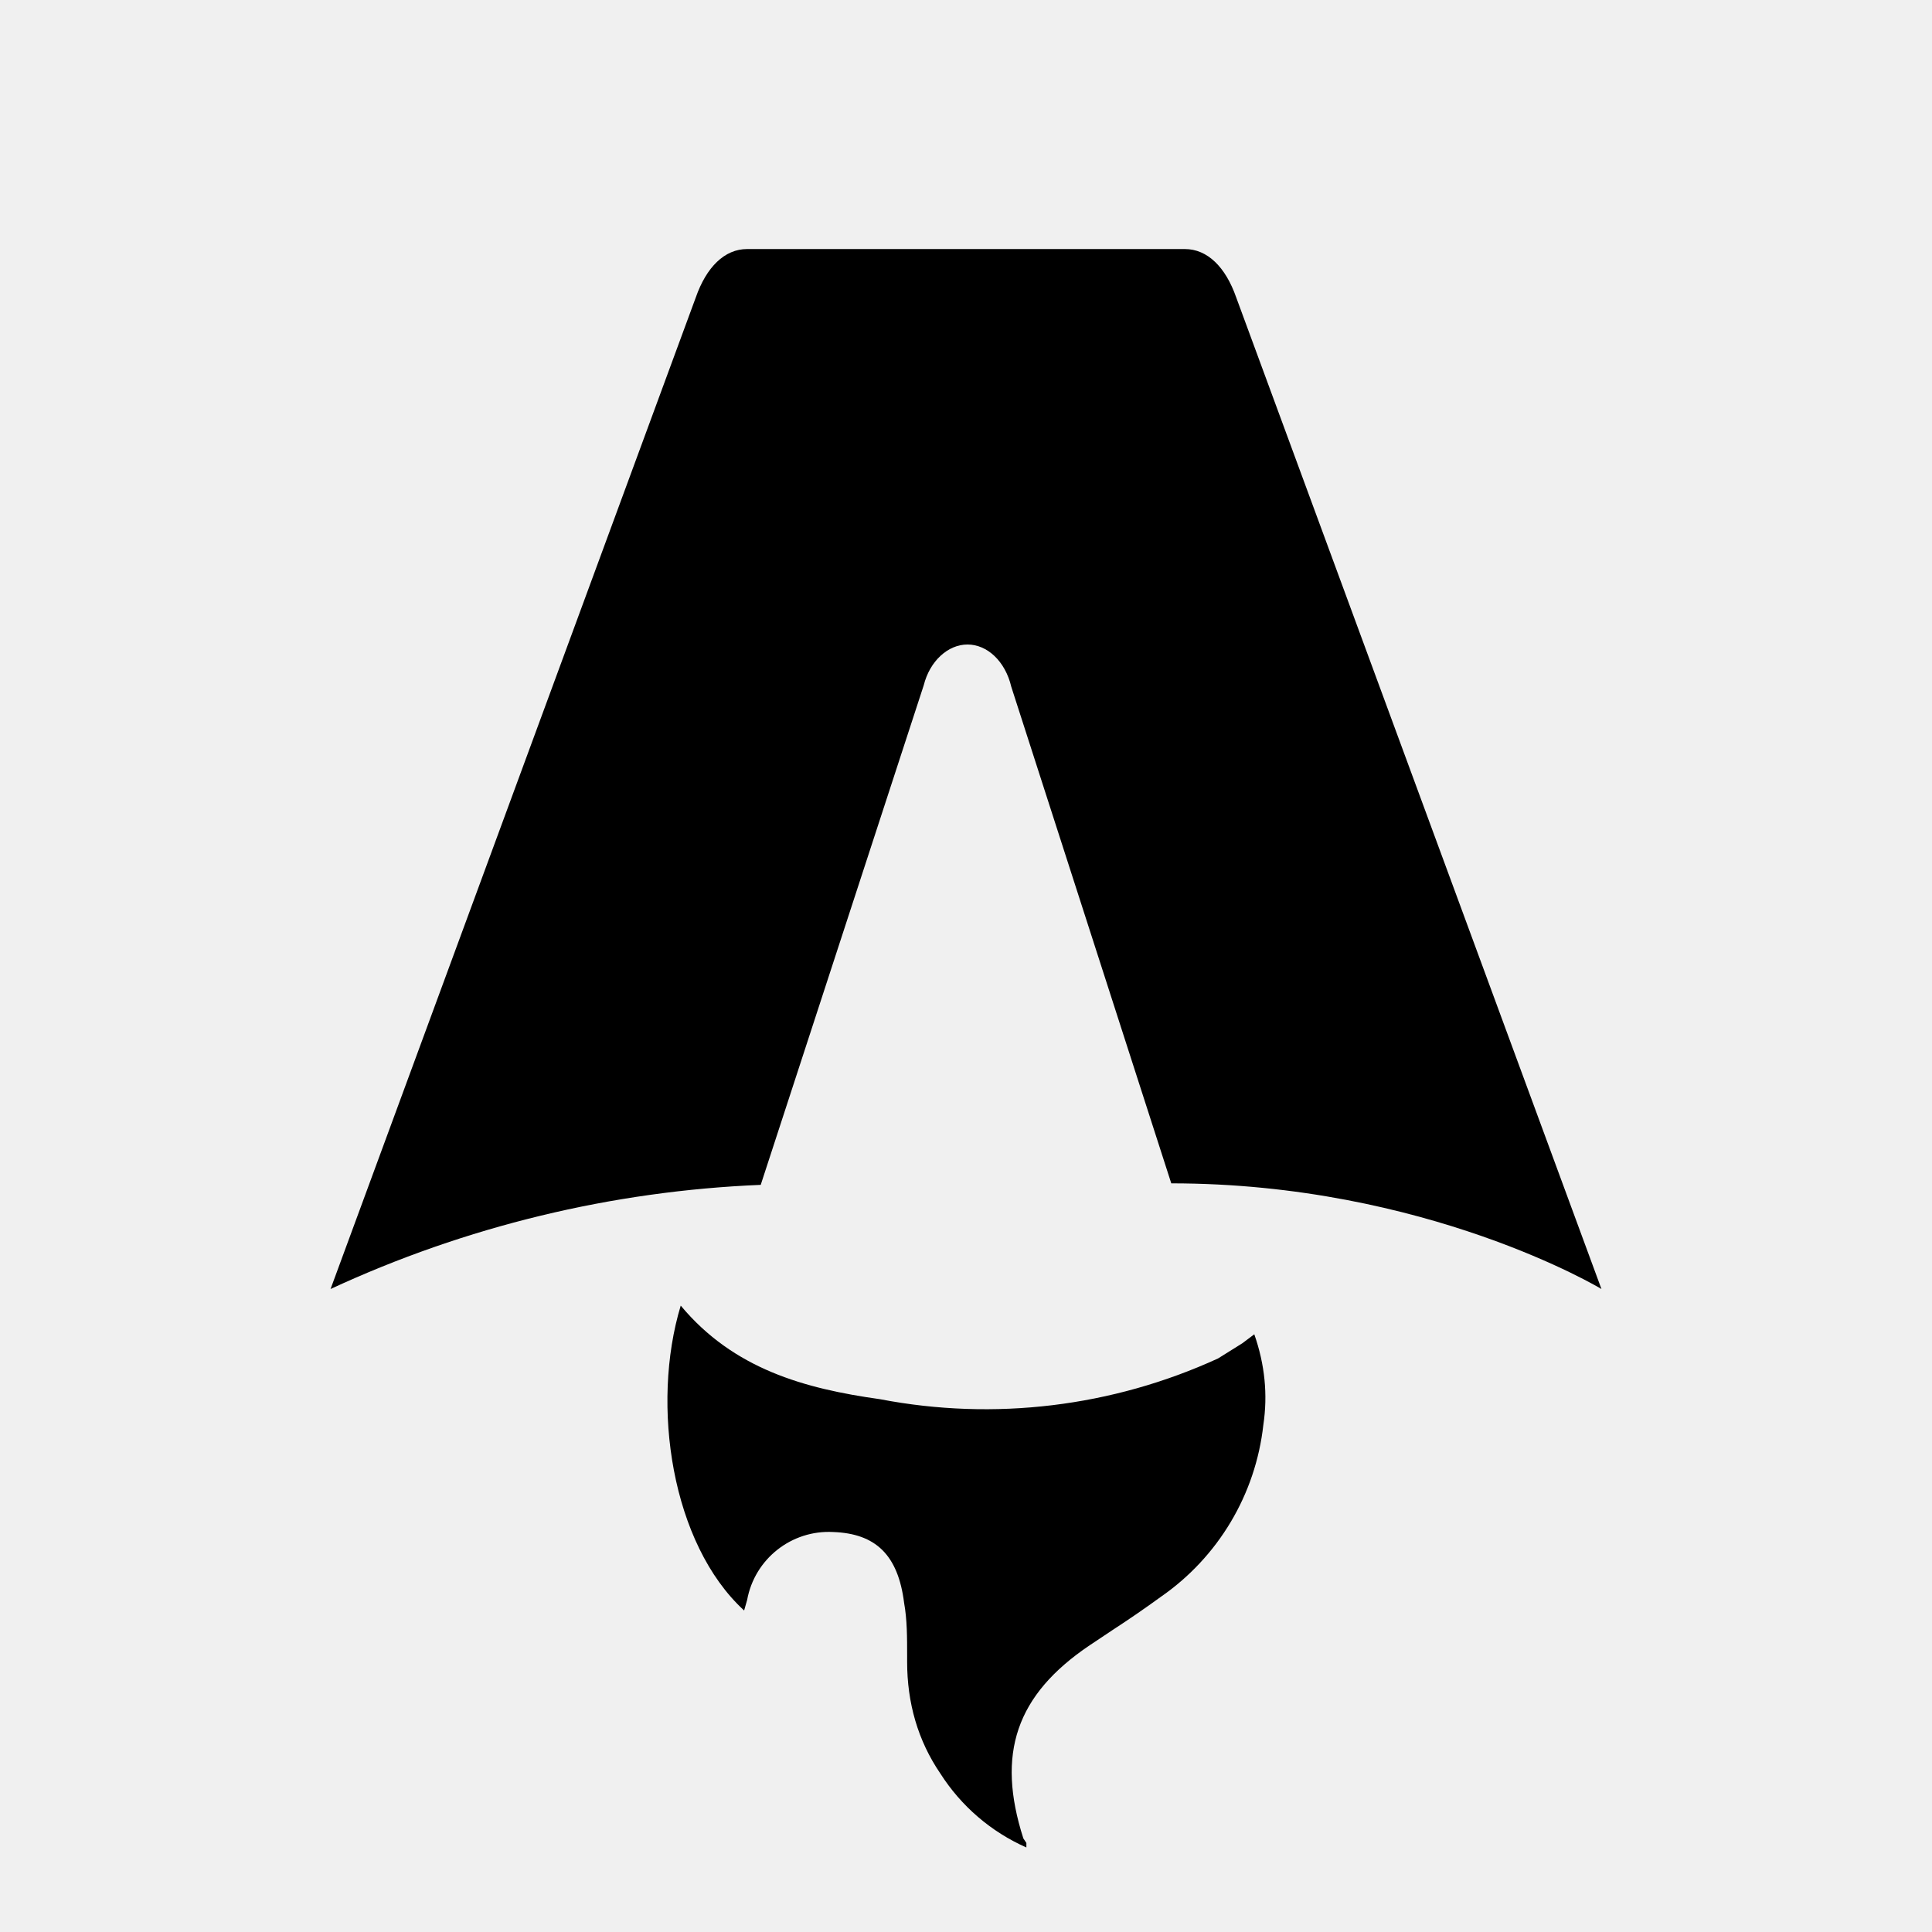
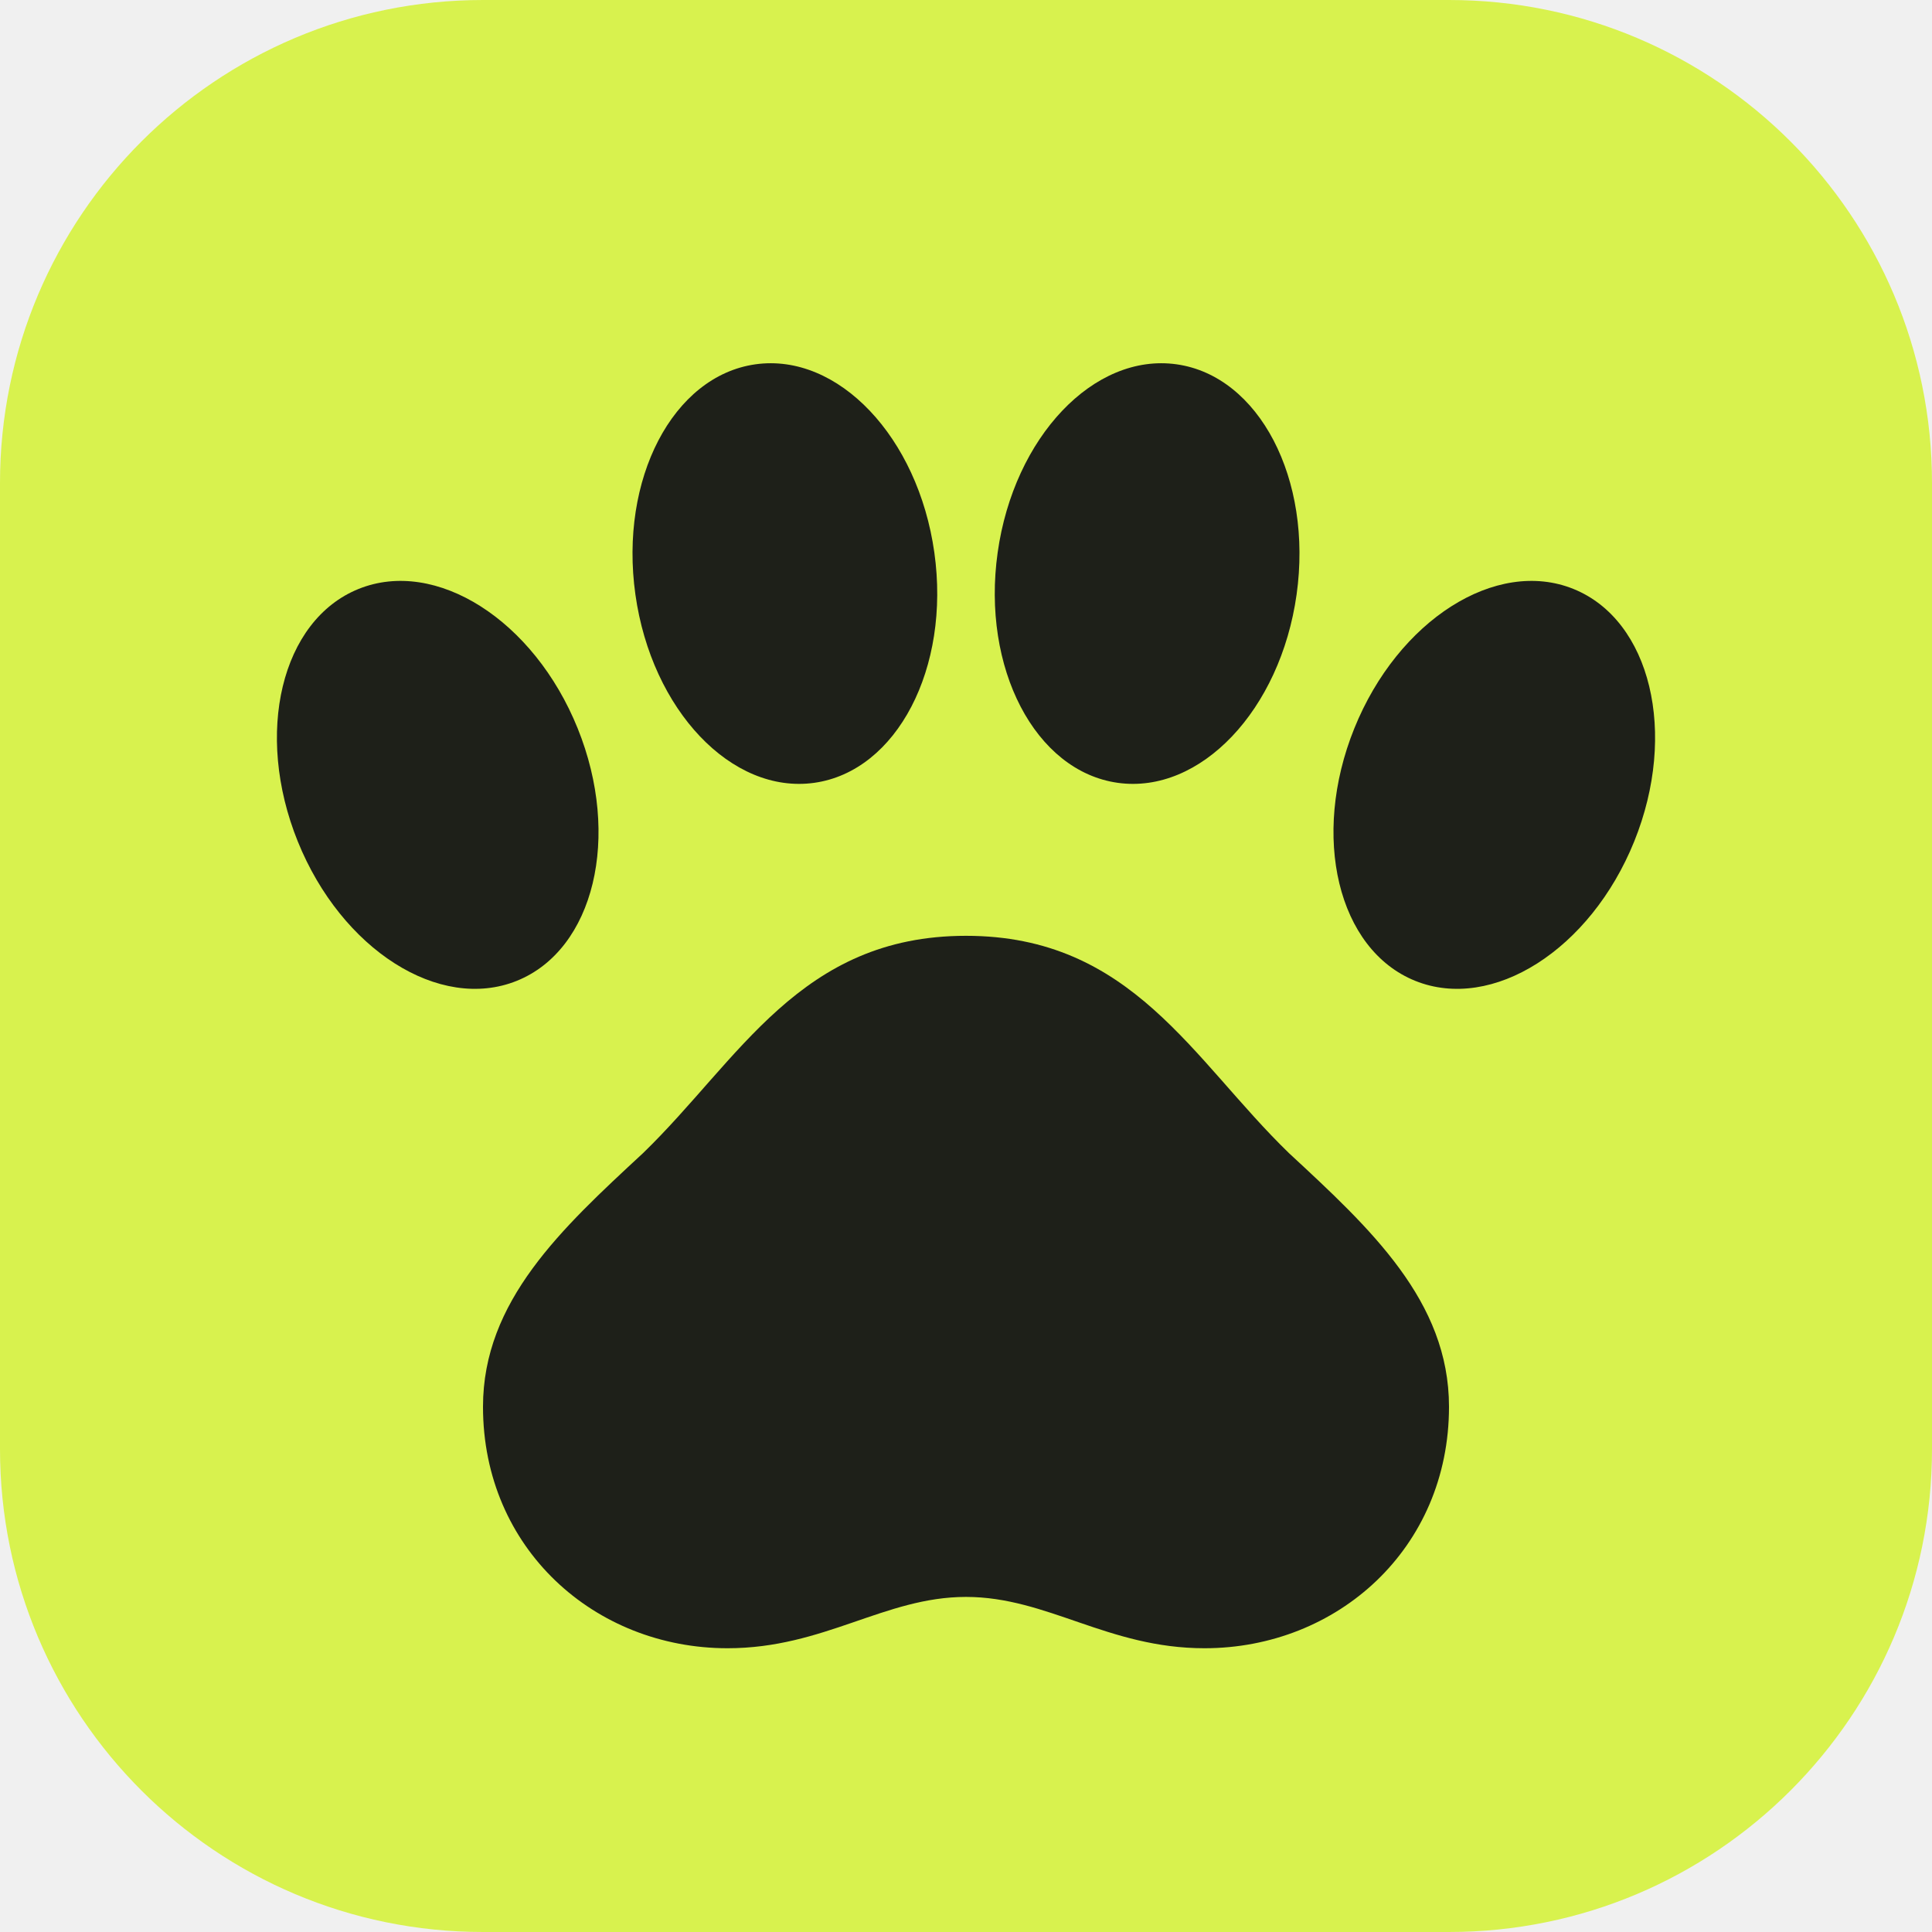
- <svg xmlns="http://www.w3.org/2000/svg" fill="none" viewBox="0 0 128 128">
-   <path d="M50.4 78.5a75.1 75.1 0 0 0-28.5 6.9l24.2-65.7c.7-2 1.9-3.2 3.4-3.2h29c1.5 0 2.7 1.2 3.4 3.2l24.2 65.7s-11.6-7-28.5-7L67 45.5c-.4-1.7-1.6-2.8-2.9-2.8-1.3 0-2.5 1.1-2.9 2.7L50.4 78.5Zm-1.1 28.2Zm-4.2-20.2c-2 6.6-.6 15.8 4.2 20.2a17.5 17.5 0 0 1 .2-.7 5.5 5.5 0 0 1 5.7-4.5c2.8.1 4.3 1.5 4.7 4.7.2 1.1.2 2.3.2 3.5v.4c0 2.7.7 5.2 2.2 7.4a13 13 0 0 0 5.7 4.9v-.3l-.2-.3c-1.8-5.6-.5-9.5 4.4-12.8l1.5-1a73 73 0 0 0 3.2-2.2 16 16 0 0 0 6.8-11.4c.3-2 .1-4-.6-6l-.8.6-1.6 1a37 37 0 0 1-22.4 2.7c-5-.7-9.7-2-13.2-6.2Z" />
-   <style>
-         path { fill: #000; }
-         @media (prefers-color-scheme: dark) {
-             path { fill: #FFF; }
-         }
-     </style>
+ <svg xmlns="http://www.w3.org/2000/svg" viewBox="0 0 64 64">
+   <rect width="64" height="64" rx="16" fill="#D8F24E" />
+   <g fill="#1E2019">
+     <ellipse cx="14.5" cy="26" rx="5" ry="7" transform="rotate(-22 14.5 26)" />
+     <ellipse cx="26" cy="19" rx="5" ry="7" transform="rotate(-8 26 19)" />
+     <ellipse cx="38" cy="19" rx="5" ry="7" transform="rotate(8 38 19)" />
+     <ellipse cx="49.5" cy="26" rx="5" ry="7" transform="rotate(22 49.5 26)" />
+     <path d="M32 31c-5.5 0-7.5 4.1-10.7 7.2-2.7 2.5-5.3 4.9-5.3 8.4 0 4.7 3.7 8 8.1 8 3.2 0 5.2-1.7 7.9-1.7s4.7 1.7 7.9 1.7c4.4 0 8.1-3.3 8.1-8 0-3.5-2.6-5.9-5.3-8.4C39.5 35.1 37.5 31 32 31Z" />
+   </g>
</svg>
